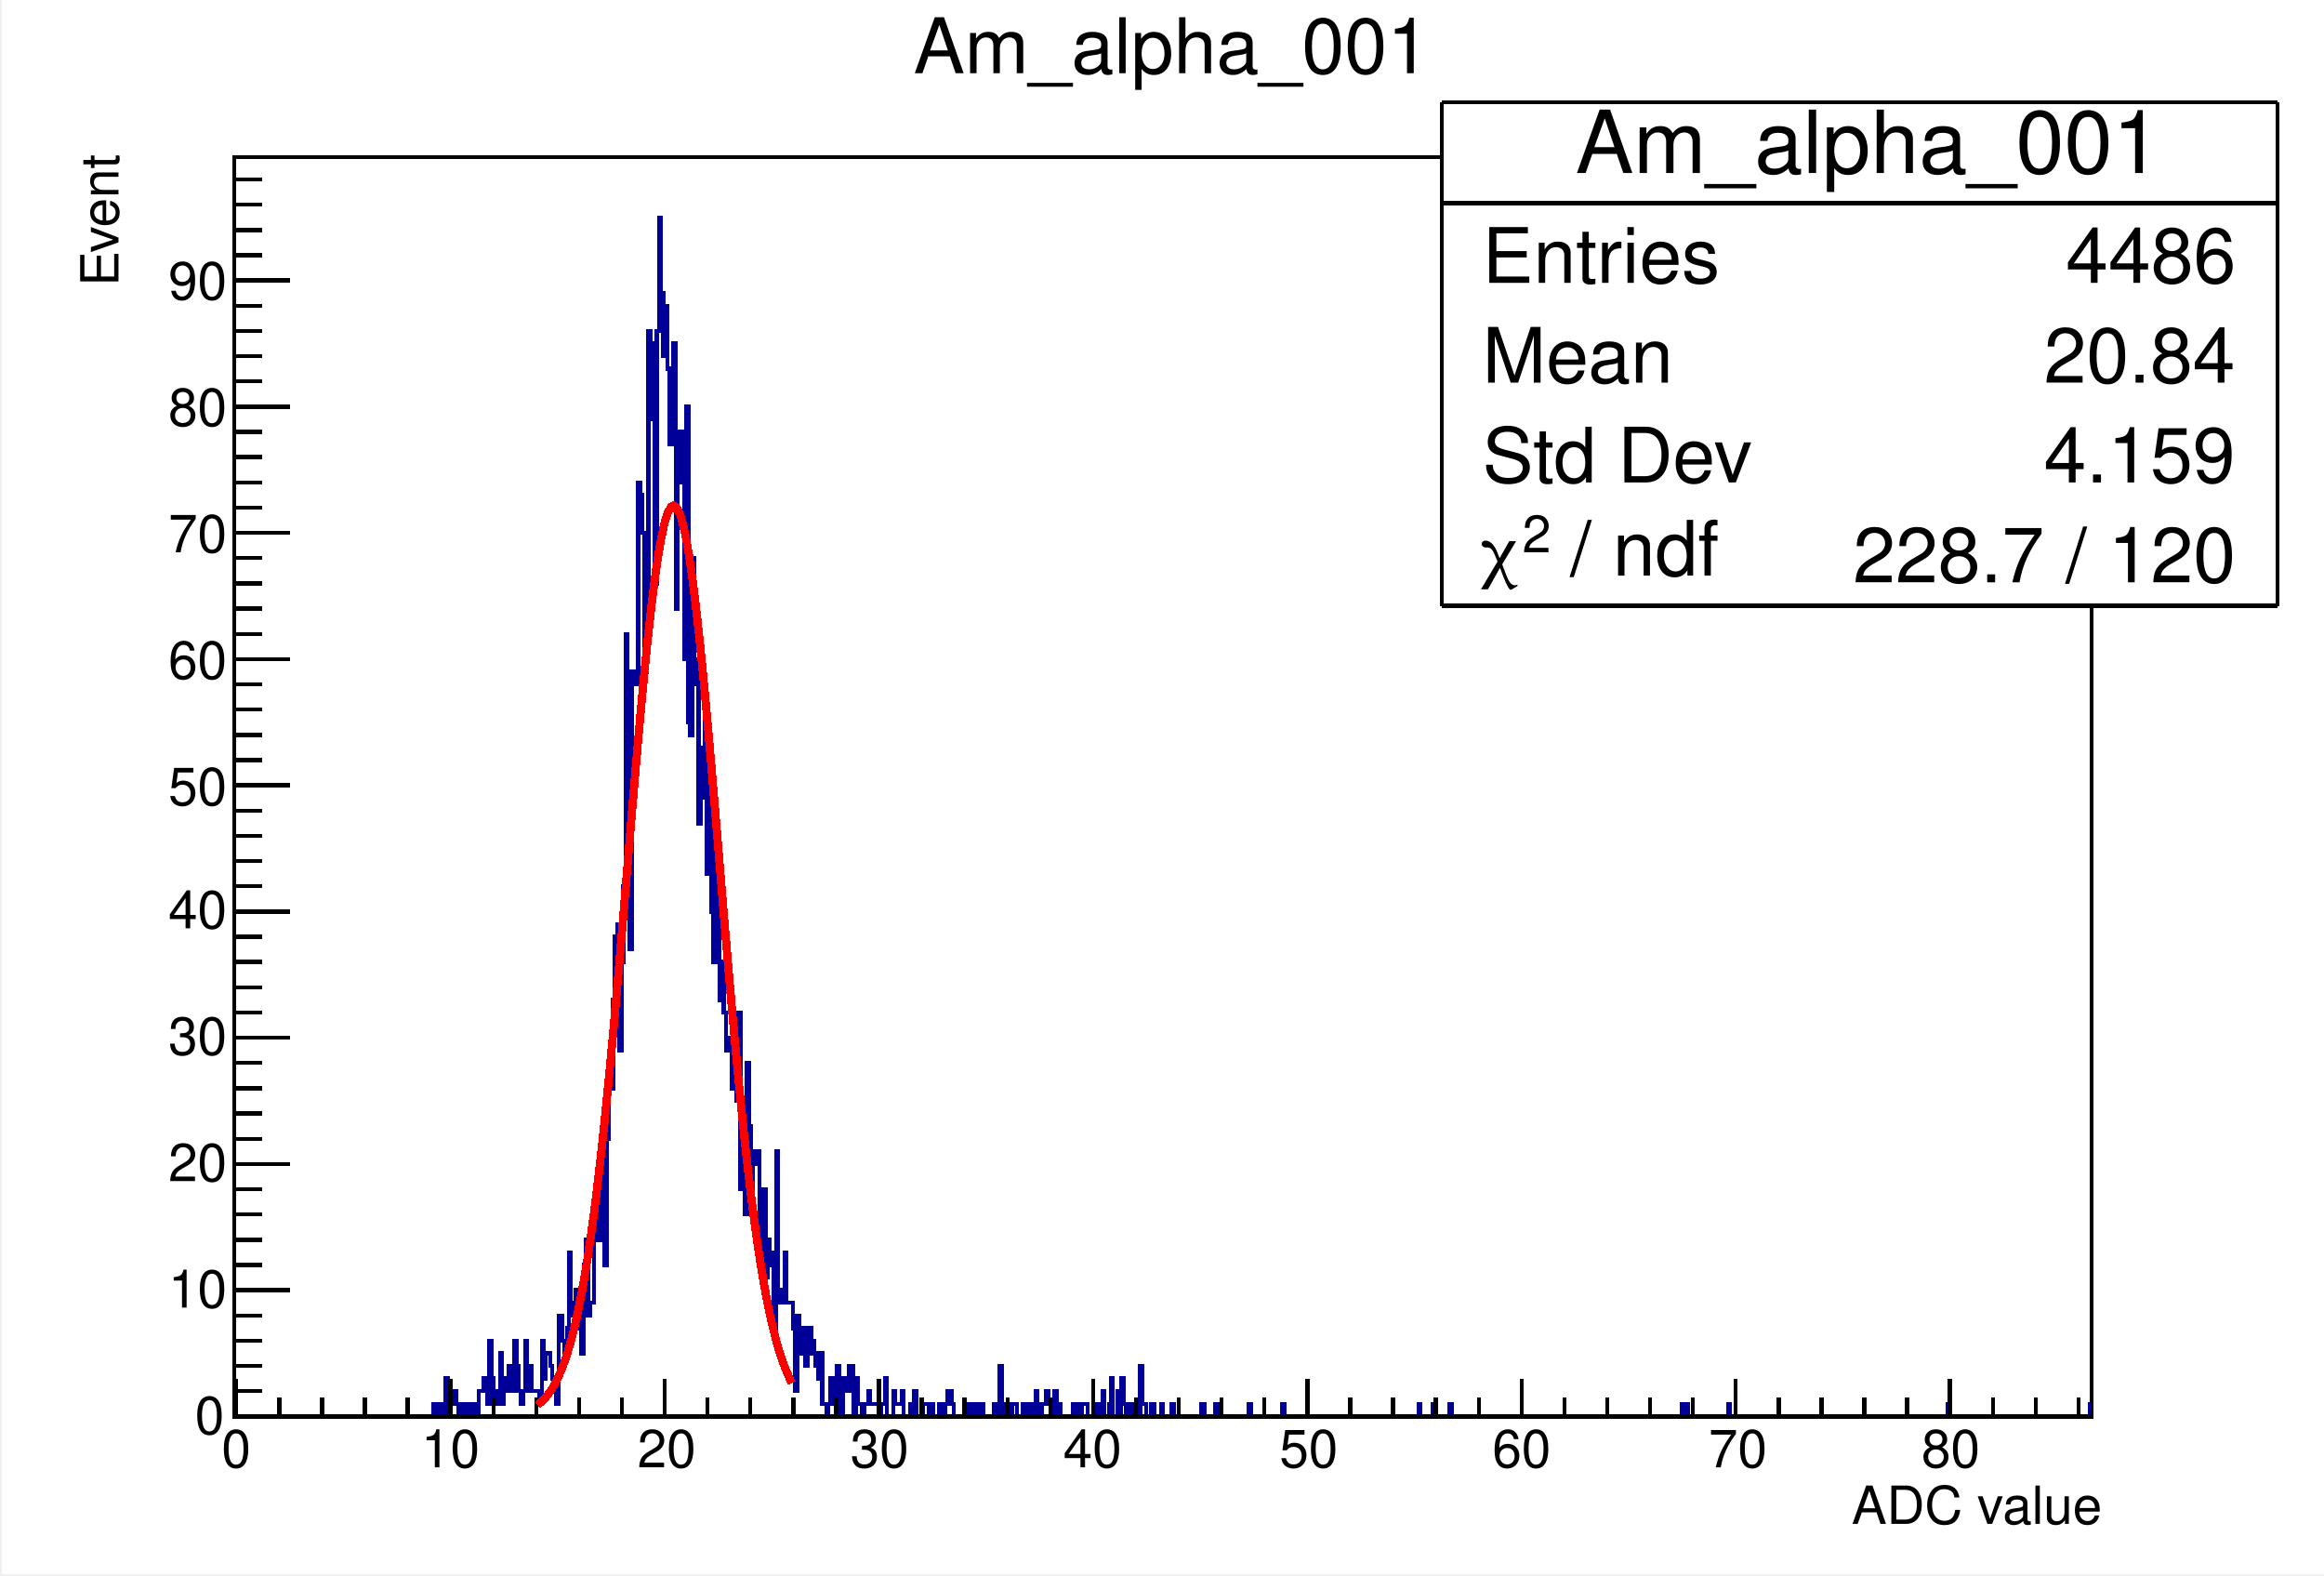
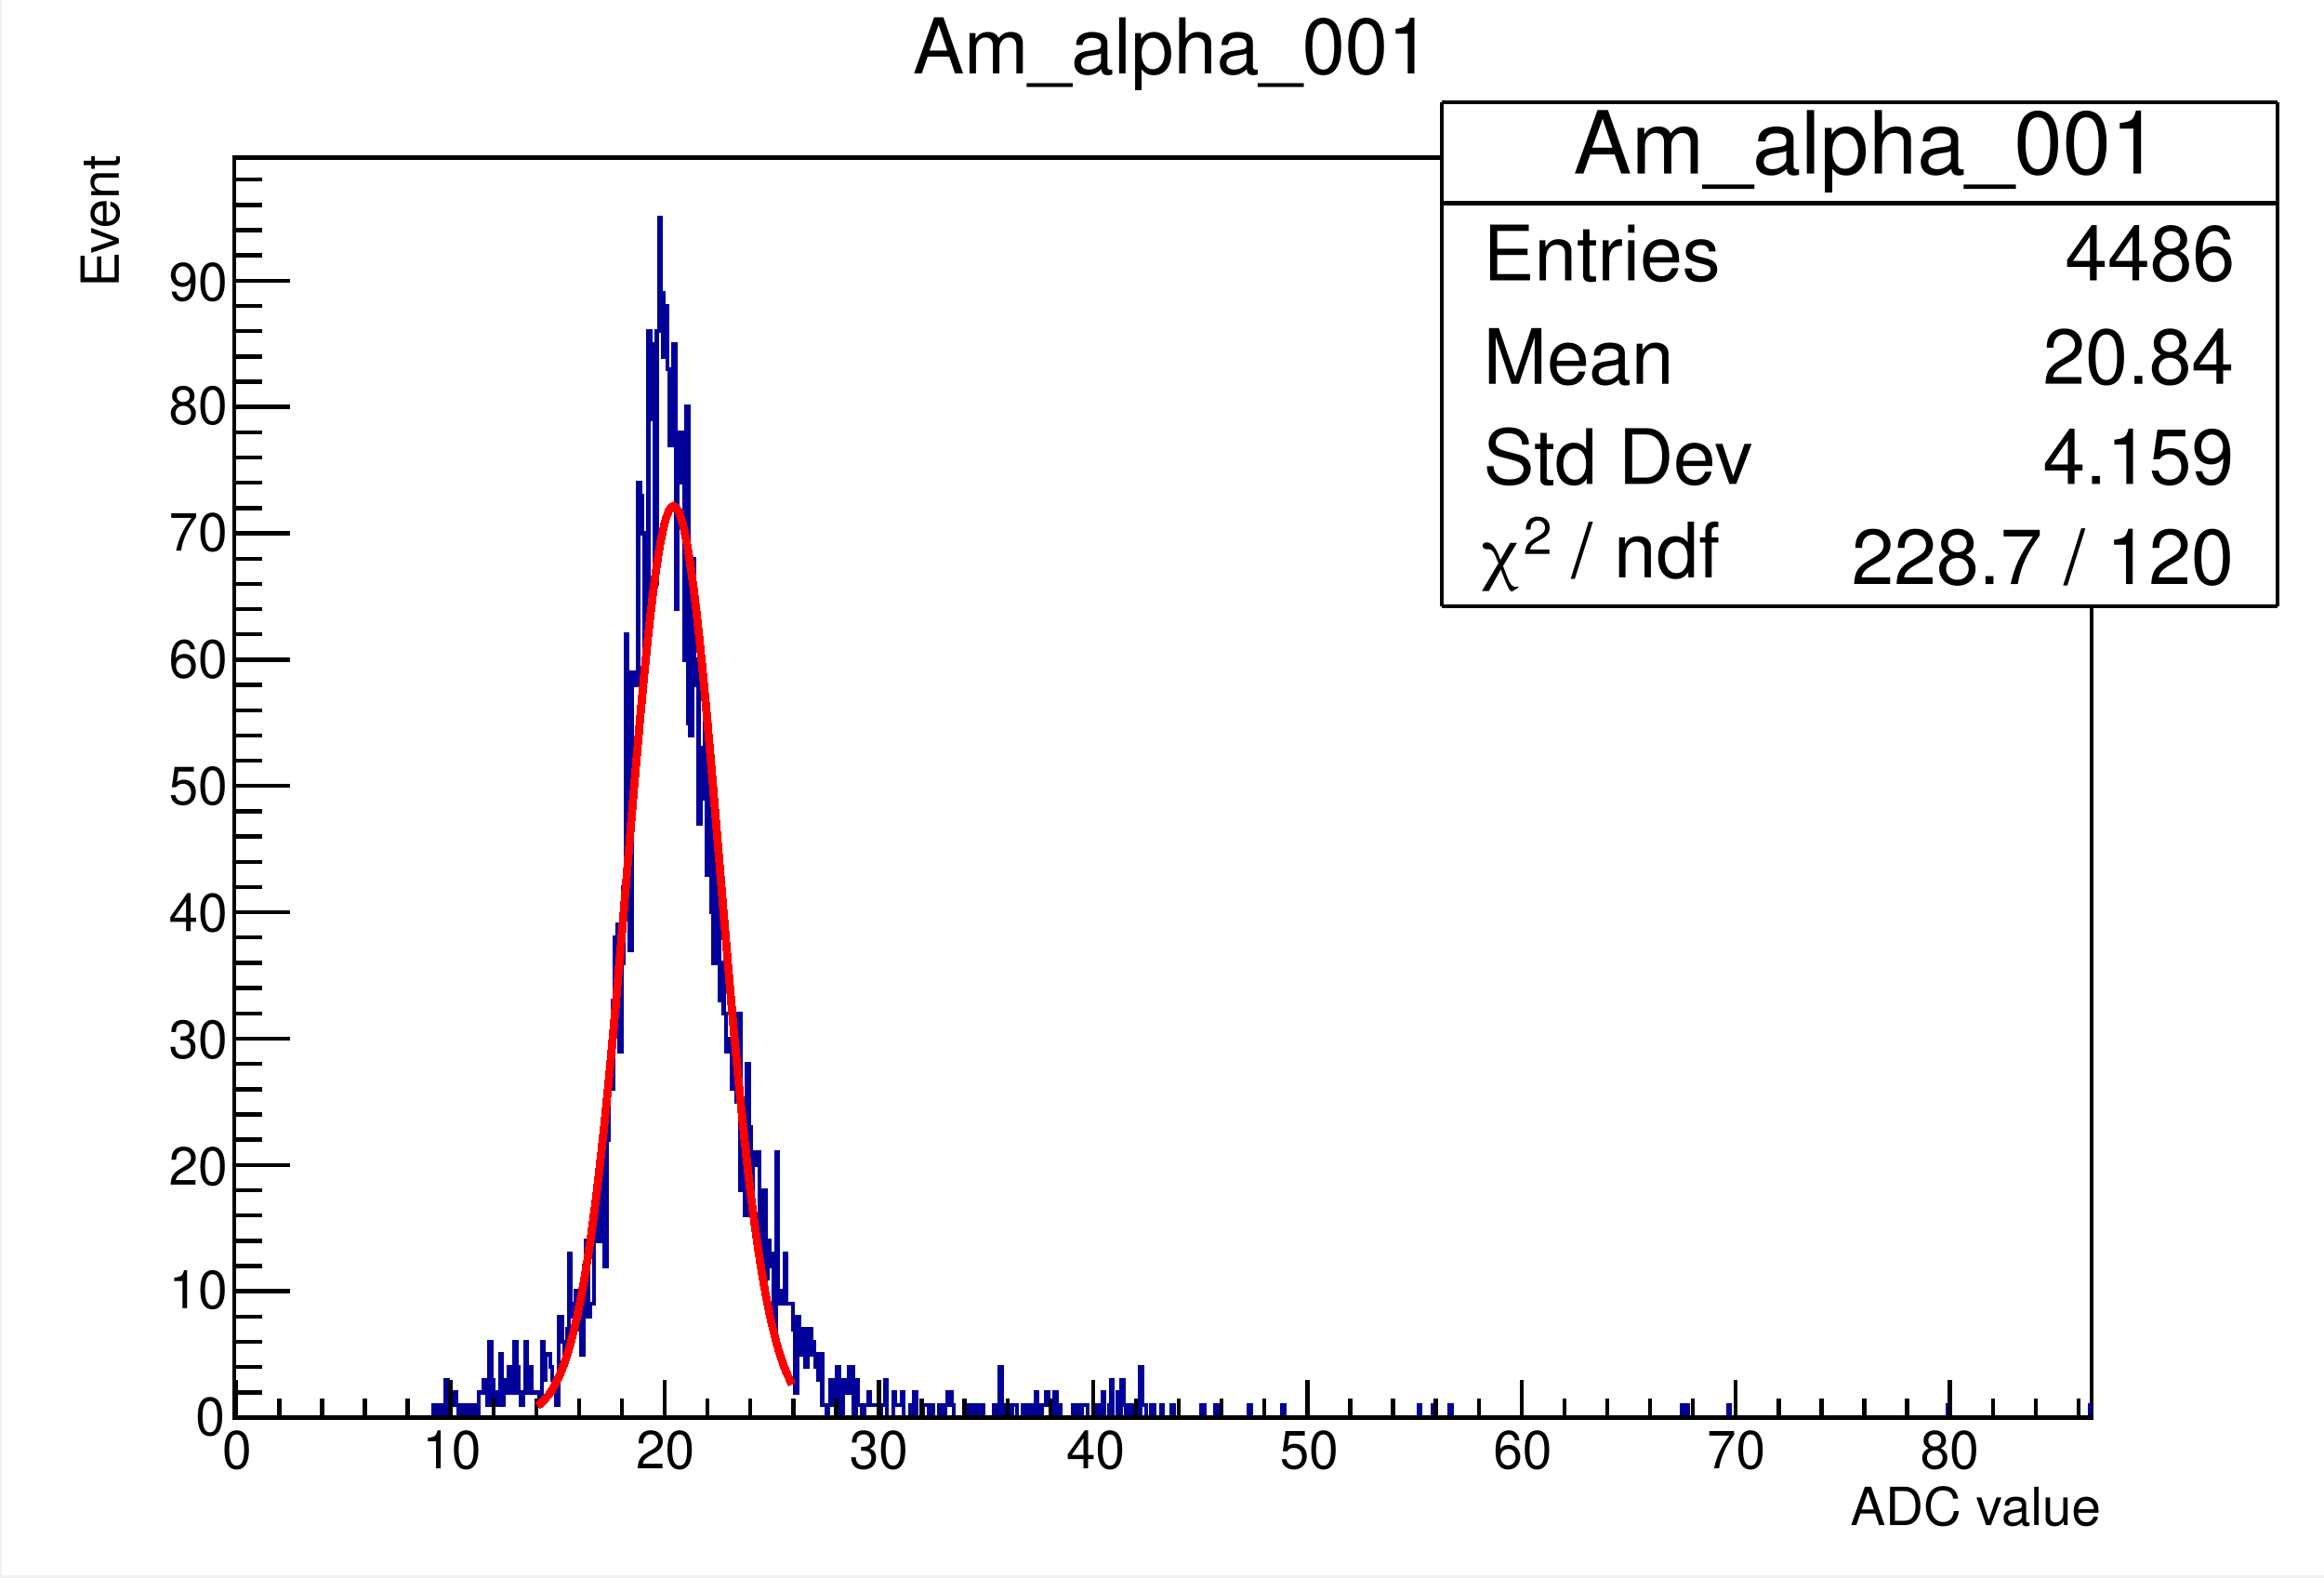
- <svg xmlns="http://www.w3.org/2000/svg" width="567.429" height="384.68" viewBox="0 0 567.429 384.68" shape-rendering="crispEdges">
+ <svg xmlns="http://www.w3.org/2000/svg" width="567.429" height="384.969" viewBox="0 0 567.429 384.969" shape-rendering="crispEdges">
  <defs>
</defs>
-   <rect x="0.5" y="0" width="566.929" height="384.18" fill="white" />
-   <rect x="57.193" y="38.418" width="453.543" height="307.344" fill="white" />
-   <rect x="57.193" y="38.418" width="453.543" height="307.344" fill="none" stroke="black" />
-   <rect x="57.193" y="38.418" width="453.543" height="307.344" fill="white" />
-   <rect x="57.193" y="38.418" width="453.543" height="307.344" fill="none" stroke="black" />
-   <path d="M57.193,345.762h 48.521v -3.081h 0.511v 3.081h 1.021v -3.081h 0.511v 3.081h 1.021v -9.243h 0.511v 9.243h 0.511v -3.081h 1.021v -3.081h 0.511v 3.081h 0.511v 3.081h 1.021v -3.081h 0.511v  3.081h 1.021v -3.081h 1.021v 3.081h 0.511v -3.081h 0.511v 3.081h 0.511v -6.162h 1.021v -3.081h 1.021v 6.162h 0.511v -15.406h 0.511v 9.243h 0.511v 6.162h 1.021v -3.081h 0.511v -9.243h 0.511v  12.325h 0.511v -6.162h 0.511v 3.081h 0.511v -6.162h 0.511v 3.081h 0.511v 3.081h 0.511v -12.325h 0.511v 6.162h 0.511v 6.162h 0.511v 3.081h 0.511v -3.081h 0.511v -12.325h 0.511v 12.325h  0.511v -6.162h 0.511v 6.162h 2.043v 3.081h 0.511v -15.406h 0.511v 9.243h 0.511v -6.162h 1.021v 3.081h 0.511v 3.081h 0.511v 3.081h 0.511v 3.081h 0.511v -21.568h 1.021v 6.162h 0.511v 3.081h  0.511v -6.162h 0.511v -18.487h 0.511v 12.325h 0.511v 3.081h 0.511v -6.162h 0.511v 9.243h 0.511v -9.243h 0.511v 15.406h 0.511v -21.568h 0.511v -6.162h 0.511v 18.487h 0.511v -3.081h 1.021v  -15.406h 0.511v -12.325h 0.511v 3.081h 0.511v 9.243h 0.511v -27.73h 0.511v 33.893h 0.511v -30.811h 0.511v -12.325h 1.021v -21.568h 0.511v -15.406h 0.511v -3.081h 0.511v 30.811h 0.511v -21.568h  0.511v -18.487h 0.511v -61.623h 0.511v 58.542h 0.511v 18.487h 0.511v -67.785h 1.021v 3.081h 0.511v -49.298h 0.511v 3.081h 0.511v 9.243h 0.511v 33.893h 0.511v -6.162h 0.511v -77.028h 0.511v  21.568h 0.511v -18.487h 0.511v 58.542h 0.511v -61.623h 0.511v -27.73h 0.511v 18.487h 0.511v 15.406h 0.511v -12.325h 0.511v 15.406h 0.511v 18.487h 0.511v -6.162h 0.511v -18.487h 0.511v 64.704h  0.511v -36.974h 0.511v -6.162h 0.511v 12.325h 0.511v 43.136h 0.511v -61.623h 0.511v 77.028h 0.511v 3.081h 0.511v -43.136h 0.511v 30.811h 0.511v -6.162h 0.511v 40.055h 0.511v -6.162h 0.511v  -12.325h 0.511v -12.325h 0.511v 43.136h 0.511v -21.568h 0.511v 30.811h 0.511v 12.325h 0.511v -33.893h 0.511v 12.325h 0.511v 30.811h 0.511v -9.243h 0.511v 12.325h 0.511v 9.243h 0.511v -3.081h 1.021v  12.325h 0.511v -15.406h 0.511v 18.487h 0.511v -21.568h 0.511v 43.136h 0.511v -12.325h 0.511v 18.487h 0.511v -36.974h 0.511v 15.406h 0.511v 15.406h 0.511v -6.162h 0.511v -3.081h 1.021v 21.568h 0.511v  3.081h 0.511v -15.406h 0.511v 21.568h 0.511v -9.243h 0.511v 6.162h 0.511v -3.081h 0.511v 18.487h 0.511v -43.136h 0.511v 36.974h 1.021v -3.081h 0.511v -9.243h 0.511v 12.325h 1.532v 6.162h 0.511v  15.406h 0.511v -18.487h 0.511v 9.243h 1.021v -6.162h 0.511v 9.243h 0.511v -3.081h 0.511v -6.162h 0.511v 3.081h 0.511v 3.081h 0.511v 3.081h 0.511v 3.081h 0.511v -6.162h 0.511v 12.325h 1.021v  3.081h 0.511v -3.081h 0.511v -6.162h 0.511v 6.162h 1.021v -9.243h 0.511v 3.081h 0.511v 9.243h 0.511v -6.162h 0.511v -3.081h 0.511v 3.081h 0.511v -6.162h 1.021v 12.325h 0.511v -9.243h  0.511v 6.162h 1.021v 3.081h 0.511v -3.081h 1.021v -3.081h 0.511v 3.081h 2.043v 3.081h 0.511v -3.081h 1.021v -6.162h 0.511v 9.243h 1.532v -6.162h 0.511v 3.081h 1.532v -3.081h 0.511v 6.162h  1.532v -3.081h 0.511v 3.081h 0.511v -6.162h 0.511v 6.162h 1.532v -3.081h 1.532v 3.081h 0.511v -3.081h 0.511v 3.081h 1.532v -3.081h 0.511v 3.081h 1.021v -3.081h 0.511v -3.081h 1.021v 3.081h  0.511v 3.081h 3.064v -3.081h 0.511v 3.081h 1.021v -3.081h 1.021v 3.081h 1.021v -3.081h 0.511v 3.081h 2.554v -3.081h 0.511v 3.081h 0.511v -3.081h 0.511v -9.243h 0.511v 12.325h 0.511v -3.081h  0.511v 3.081h 0.511v -3.081h 0.511v 3.081h 0.511v -3.081h 1.021v 3.081h 1.532v -3.081h 1.021v 3.081h 0.511v -3.081h 0.511v 3.081h 1.021v -6.162h 0.511v 3.081h 0.511v 3.081h 0.511v -3.081h  1.021v -3.081h 0.511v 3.081h 1.021v 3.081h 0.511v -6.162h 0.511v 6.162h 0.511v -3.081h 0.511v 3.081h 3.064v -3.081h 1.021v 3.081h 1.021v -3.081h 1.532v 3.081h 1.532v -3.081h 0.511v 3.081h  0.511v -3.081h 0.511v 3.081h 0.511v -6.162h 0.511v 6.162h 1.021v -3.081h 0.511v -6.162h 0.511v 9.243h 1.021v -6.162h 0.511v 6.162h 0.511v -9.243h 0.511v 6.162h 0.511v 3.081h 0.511v  -3.081h 0.511v 3.081h 0.511v -3.081h 0.511v 3.081h 1.532v -12.325h 0.511v 9.243h 1.021v 3.081h 1.021v -3.081h 1.021v 3.081h 1.532v -3.081h 0.511v 3.081h 2.043v -3.081h 0.511v 3.081h 6.64v  -3.081h 1.021v 3.081h 2.554v -3.081h 0.511v 3.081h 7.661v -3.081h 0.511v 3.081h 7.661v -3.081h 0.511v 3.081h 32.688v -3.081h 0.511v 3.081h 3.064v -3.081h 0.511v 3.081h 3.575v -3.081h 0.511v  3.081h 56.182v -3.081h 0.511v 3.081h 0.511v -3.081h 0.511v 3.081h 9.704v -3.081h 0.511v 3.081h 53.118v -3.081h 0.511v 3.081h 34.22v -3.081h 0.511" fill="none" stroke="#000099" />
-   <rect x="351.996" y="24.972" width="204.094" height="122.938" fill="white" />
-   <path d="M351.996,147.909h 204.094" fill="none" stroke="black" />
-   <path d="M556.091,147.909v -122.938" fill="none" stroke="black" />
-   <path d="M556.091,24.972h -204.094" fill="none" stroke="black" />
-   <path d="M351.996,24.972v 122.938" fill="none" stroke="black" />
-   <text xml:space="preserve" x="384.68" y="42.235" fill="black" font-size="21.253" font-family="Helvetica">Am_alpha_001</text>
-   <path d="M351.996,49.559h 204.094" fill="none" stroke="black" />
-   <text xml:space="preserve" x="361.938" y="69.039" fill="black" font-size="18.678" font-family="Helvetica">Entries </text>
-   <text xml:space="preserve" x="499.203" y="69.039" fill="black" font-size="18.678" font-family="Helvetica"> 4486</text>
-   <text xml:space="preserve" x="361.938" y="93.405" fill="black" font-size="18.678" font-family="Helvetica">Mean  </text>
-   <text xml:space="preserve" x="488.644" y="93.405" fill="black" font-size="18.678" font-family="Helvetica">  20.84</text>
-   <text xml:space="preserve" x="361.938" y="117.772" fill="black" font-size="18.678" font-family="Helvetica">Std Dev   </text>
-   <text xml:space="preserve" x="488.644" y="117.772" fill="black" font-size="18.678" font-family="Helvetica">  4.159</text>
-   <text xml:space="preserve" x="378.182" y="140.514" fill="black" font-size="18.678" font-family="Helvetica"> / ndf </text>
-   <text xml:space="preserve" x="371.684" y="134.828" fill="black" font-size="12.619" font-family="Helvetica">2</text>
-   <text xml:space="preserve" x="361.938" y="140.514" fill="black" font-size="18.678" font-family="Times">χ</text>
-   <text xml:space="preserve" x="447.221" y="142.138" fill="black" font-size="18.678" font-family="Helvetica"> 228.7 / 120</text>
-   <path d="M57.193,345.762h 453.543" fill="none" stroke="black" />
-   <path d="M57.704,336.541v 9.22" fill="none" stroke="black" />
-   <path d="M68.164,341.152v 4.61" fill="none" stroke="black" />
-   <path d="M78.624,341.152v 4.61" fill="none" stroke="black" />
-   <path d="M89.084,341.152v 4.61" fill="none" stroke="black" />
-   <path d="M99.544,341.152v 4.61" fill="none" stroke="black" />
-   <path d="M110.004,336.541v 9.22" fill="none" stroke="black" />
-   <path d="M120.464,341.152v 4.61" fill="none" stroke="black" />
-   <path d="M130.924,341.152v 4.61" fill="none" stroke="black" />
-   <path d="M141.384,341.152v 4.61" fill="none" stroke="black" />
-   <path d="M151.845,341.152v 4.61" fill="none" stroke="black" />
-   <path d="M162.305,336.541v 9.22" fill="none" stroke="black" />
-   <path d="M172.765,341.152v 4.61" fill="none" stroke="black" />
-   <path d="M183.225,341.152v 4.61" fill="none" stroke="black" />
-   <path d="M193.685,341.152v 4.61" fill="none" stroke="black" />
-   <path d="M204.145,341.152v 4.61" fill="none" stroke="black" />
-   <path d="M214.605,336.541v 9.22" fill="none" stroke="black" />
-   <path d="M225.065,341.152v 4.61" fill="none" stroke="black" />
-   <path d="M235.525,341.152v 4.61" fill="none" stroke="black" />
-   <path d="M245.985,341.152v 4.61" fill="none" stroke="black" />
-   <path d="M256.446,341.152v 4.61" fill="none" stroke="black" />
-   <path d="M266.906,336.541v 9.22" fill="none" stroke="black" />
-   <path d="M277.366,341.152v 4.61" fill="none" stroke="black" />
-   <path d="M287.826,341.152v 4.61" fill="none" stroke="black" />
-   <path d="M298.286,341.152v 4.61" fill="none" stroke="black" />
-   <path d="M308.746,341.152v 4.61" fill="none" stroke="black" />
-   <path d="M319.206,336.541v 9.22" fill="none" stroke="black" />
-   <path d="M329.666,341.152v 4.61" fill="none" stroke="black" />
-   <path d="M340.126,341.152v 4.61" fill="none" stroke="black" />
-   <path d="M350.586,341.152v 4.61" fill="none" stroke="black" />
-   <path d="M361.047,341.152v 4.61" fill="none" stroke="black" />
-   <path d="M371.507,336.541v 9.22" fill="none" stroke="black" />
-   <path d="M381.967,341.152v 4.61" fill="none" stroke="black" />
-   <path d="M392.427,341.152v 4.61" fill="none" stroke="black" />
-   <path d="M402.887,341.152v 4.61" fill="none" stroke="black" />
-   <path d="M413.347,341.152v 4.61" fill="none" stroke="black" />
-   <path d="M423.807,336.541v 9.22" fill="none" stroke="black" />
-   <path d="M434.267,341.152v 4.61" fill="none" stroke="black" />
-   <path d="M444.727,341.152v 4.61" fill="none" stroke="black" />
-   <path d="M455.187,341.152v 4.61" fill="none" stroke="black" />
-   <path d="M465.647,341.152v 4.61" fill="none" stroke="black" />
-   <path d="M476.108,336.541v 9.22" fill="none" stroke="black" />
-   <path d="M57.704,336.541v 9.22" fill="none" stroke="black" />
-   <path d="M476.108,336.541v 9.22" fill="none" stroke="black" />
-   <path d="M486.568,341.152v 4.61" fill="none" stroke="black" />
-   <path d="M497.028,341.152v 4.61" fill="none" stroke="black" />
-   <path d="M507.488,341.152v 4.61" fill="none" stroke="black" />
-   <text xml:space="preserve" x="54.106" y="358.189" fill="black" font-size="12.836" font-family="Helvetica">0</text>
-   <text xml:space="preserve" x="102.84" y="358.189" fill="black" font-size="12.836" font-family="Helvetica">10</text>
-   <text xml:space="preserve" x="155.634" y="358.189" fill="black" font-size="12.836" font-family="Helvetica">20</text>
-   <text xml:space="preserve" x="207.616" y="358.189" fill="black" font-size="12.836" font-family="Helvetica">30</text>
-   <text xml:space="preserve" x="259.598" y="358.189" fill="black" font-size="12.836" font-family="Helvetica">40</text>
-   <text xml:space="preserve" x="312.392" y="358.189" fill="black" font-size="12.836" font-family="Helvetica">50</text>
-   <text xml:space="preserve" x="364.374" y="358.189" fill="black" font-size="12.836" font-family="Helvetica">60</text>
-   <text xml:space="preserve" x="417.169" y="358.189" fill="black" font-size="12.836" font-family="Helvetica">70</text>
-   <text xml:space="preserve" x="469.151" y="358.189" fill="black" font-size="12.836" font-family="Helvetica">80</text>
-   <text xml:space="preserve" x="452.094" y="371.996" fill="black" font-size="12.836" font-family="Helvetica">ADC value</text>
-   <path d="M57.193,345.762v -307.344" fill="none" stroke="black" />
-   <path d="M70.799,345.762h -13.606" fill="none" stroke="black" />
-   <path d="M63.996,339.6h -6.803" fill="none" stroke="black" />
-   <path d="M63.996,333.437h -6.803" fill="none" stroke="black" />
-   <path d="M63.996,327.275h -6.803" fill="none" stroke="black" />
-   <path d="M63.996,321.113h -6.803" fill="none" stroke="black" />
-   <path d="M70.799,314.95h -13.606" fill="none" stroke="black" />
-   <path d="M63.996,308.788h -6.803" fill="none" stroke="black" />
-   <path d="M63.996,302.626h -6.803" fill="none" stroke="black" />
-   <path d="M63.996,296.464h -6.803" fill="none" stroke="black" />
-   <path d="M63.996,290.301h -6.803" fill="none" stroke="black" />
-   <path d="M70.799,284.139h -13.606" fill="none" stroke="black" />
-   <path d="M63.996,277.977h -6.803" fill="none" stroke="black" />
-   <path d="M63.996,271.814h -6.803" fill="none" stroke="black" />
-   <path d="M63.996,265.652h -6.803" fill="none" stroke="black" />
-   <path d="M63.996,259.49h -6.803" fill="none" stroke="black" />
-   <path d="M70.799,253.328h -13.606" fill="none" stroke="black" />
-   <path d="M63.996,247.165h -6.803" fill="none" stroke="black" />
-   <path d="M63.996,241.003h -6.803" fill="none" stroke="black" />
-   <path d="M63.996,234.841h -6.803" fill="none" stroke="black" />
-   <path d="M63.996,228.678h -6.803" fill="none" stroke="black" />
-   <path d="M70.799,222.516h -13.606" fill="none" stroke="black" />
-   <path d="M63.996,216.354h -6.803" fill="none" stroke="black" />
-   <path d="M63.996,210.192h -6.803" fill="none" stroke="black" />
-   <path d="M63.996,204.029h -6.803" fill="none" stroke="black" />
-   <path d="M63.996,197.867h -6.803" fill="none" stroke="black" />
-   <path d="M70.799,191.705h -13.606" fill="none" stroke="black" />
-   <path d="M63.996,185.542h -6.803" fill="none" stroke="black" />
-   <path d="M63.996,179.38h -6.803" fill="none" stroke="black" />
-   <path d="M63.996,173.218h -6.803" fill="none" stroke="black" />
-   <path d="M63.996,167.056h -6.803" fill="none" stroke="black" />
-   <path d="M70.799,160.893h -13.606" fill="none" stroke="black" />
-   <path d="M63.996,154.731h -6.803" fill="none" stroke="black" />
-   <path d="M63.996,148.569h -6.803" fill="none" stroke="black" />
-   <path d="M63.996,142.406h -6.803" fill="none" stroke="black" />
-   <path d="M63.996,136.244h -6.803" fill="none" stroke="black" />
-   <path d="M70.799,130.082h -13.606" fill="none" stroke="black" />
-   <path d="M63.996,123.92h -6.803" fill="none" stroke="black" />
-   <path d="M63.996,117.757h -6.803" fill="none" stroke="black" />
-   <path d="M63.996,111.595h -6.803" fill="none" stroke="black" />
-   <path d="M63.996,105.433h -6.803" fill="none" stroke="black" />
-   <path d="M70.799,99.27h -13.606" fill="none" stroke="black" />
-   <path d="M63.996,93.108h -6.803" fill="none" stroke="black" />
-   <path d="M63.996,86.946h -6.803" fill="none" stroke="black" />
-   <path d="M63.996,80.784h -6.803" fill="none" stroke="black" />
-   <path d="M63.996,74.621h -6.803" fill="none" stroke="black" />
-   <path d="M70.799,68.459h -13.606" fill="none" stroke="black" />
-   <path d="M70.799,68.459h -13.606" fill="none" stroke="black" />
-   <path d="M63.996,62.297h -6.803" fill="none" stroke="black" />
-   <path d="M63.996,56.135h -6.803" fill="none" stroke="black" />
-   <path d="M63.996,49.972h -6.803" fill="none" stroke="black" />
-   <path d="M63.996,43.81h -6.803" fill="none" stroke="black" />
-   <text xml:space="preserve" x="47.609" y="350.067" fill="black" font-size="12.836" font-family="Helvetica">0</text>
-   <text xml:space="preserve" x="41.111" y="319.202" fill="black" font-size="12.836" font-family="Helvetica">10</text>
-   <text xml:space="preserve" x="41.111" y="288.338" fill="black" font-size="12.836" font-family="Helvetica">20</text>
-   <text xml:space="preserve" x="41.111" y="257.474" fill="black" font-size="12.836" font-family="Helvetica">30</text>
-   <text xml:space="preserve" x="41.111" y="226.609" fill="black" font-size="12.836" font-family="Helvetica">40</text>
-   <text xml:space="preserve" x="41.111" y="196.557" fill="black" font-size="12.836" font-family="Helvetica">50</text>
-   <text xml:space="preserve" x="41.111" y="165.693" fill="black" font-size="12.836" font-family="Helvetica">60</text>
-   <text xml:space="preserve" x="41.111" y="134.828" fill="black" font-size="12.836" font-family="Helvetica">70</text>
-   <text xml:space="preserve" x="41.111" y="103.964" fill="black" font-size="12.836" font-family="Helvetica">80</text>
-   <text xml:space="preserve" x="41.111" y="73.1" fill="black" font-size="12.836" font-family="Helvetica">90</text>
-   <g transform="rotate(-90,28.9277,69.8509)">
-     <text xml:space="preserve" x="28.928" y="69.851" fill="black" font-size="12.836" font-family="Helvetica">Event</text>
+   <rect x="0.5" y="0" width="566.929" height="384.469" fill="white" />
+   <rect x="57.193" y="38.447" width="453.543" height="307.575" fill="white" />
+   <rect x="57.193" y="38.447" width="453.543" height="307.575" fill="none" stroke="black" />
+   <rect x="57.193" y="38.447" width="453.543" height="307.575" fill="white" />
+   <rect x="57.193" y="38.447" width="453.543" height="307.575" fill="none" stroke="black" />
+   <path d="M57.193,346.022h 48.521v -3.083h 0.511v 3.083h 1.021v -3.083h 0.511v 3.083h 1.021v -9.25h 0.511v 9.25h 0.511v -3.083h 1.021v -3.083h 0.511v 3.083h 0.511v 3.083h 1.021v -3.083h 0.511v  3.083h 1.021v -3.083h 1.021v 3.083h 0.511v -3.083h 0.511v 3.083h 0.511v -6.167h 1.021v -3.083h 1.021v 6.167h 0.511v -15.417h 0.511v 9.25h 0.511v 6.167h 1.021v -3.083h 0.511v -9.25h 0.511v  12.334h 0.511v -6.167h 0.511v 3.083h 0.511v -6.167h 0.511v 3.083h 0.511v 3.083h 0.511v -12.334h 0.511v 6.167h 0.511v 6.167h 0.511v 3.083h 0.511v -3.083h 0.511v -12.334h 0.511v 12.334h  0.511v -6.167h 0.511v 6.167h 2.043v 3.083h 0.511v -15.417h 0.511v 9.25h 0.511v -6.167h 1.021v 3.083h 0.511v 3.083h 0.511v 3.083h 0.511v 3.083h 0.511v -21.584h 1.021v 6.167h 0.511v 3.083h  0.511v -6.167h 0.511v -18.501h 0.511v 12.334h 0.511v 3.083h 0.511v -6.167h 0.511v 9.25h 0.511v -9.25h 0.511v 15.417h 0.511v -21.584h 0.511v -6.167h 0.511v 18.501h 0.511v -3.083h 1.021v  -15.417h 0.511v -12.334h 0.511v 3.083h 0.511v 9.25h 0.511v -27.751h 0.511v 33.918h 0.511v -30.835h 0.511v -12.334h 1.021v -21.584h 0.511v -15.417h 0.511v -3.083h 0.511v 30.835h 0.511v -21.584h  0.511v -18.501h 0.511v -61.669h 0.511v 58.586h 0.511v 18.501h 0.511v -67.836h 1.021v 3.083h 0.511v -49.335h 0.511v 3.083h 0.511v 9.25h 0.511v 33.918h 0.511v -6.167h 0.511v -77.087h 0.511v  21.584h 0.511v -18.501h 0.511v 58.586h 0.511v -61.669h 0.511v -27.751h 0.511v 18.501h 0.511v 15.417h 0.511v -12.334h 0.511v 15.417h 0.511v 18.501h 0.511v -6.167h 0.511v -18.501h 0.511v 64.753h  0.511v -37.002h 0.511v -6.167h 0.511v 12.334h 0.511v 43.169h 0.511v -61.669h 0.511v 77.087h 0.511v 3.083h 0.511v -43.169h 0.511v 30.835h 0.511v -6.167h 0.511v 40.085h 0.511v -6.167h 0.511v  -12.334h 0.511v -12.334h 0.511v 43.169h 0.511v -21.584h 0.511v 30.835h 0.511v 12.334h 0.511v -33.918h 0.511v 12.334h 0.511v 30.835h 0.511v -9.25h 0.511v 12.334h 0.511v 9.25h 0.511v -3.083h  1.021v 12.334h 0.511v -15.417h 0.511v 18.501h 0.511v -21.584h 0.511v 43.169h 0.511v -12.334h 0.511v 18.501h 0.511v -37.002h 0.511v 15.417h 0.511v 15.417h 0.511v -6.167h 0.511v -3.083h 1.021v  21.584h 0.511v 3.083h 0.511v -15.417h 0.511v 21.584h 0.511v -9.25h 0.511v 6.167h 0.511v -3.083h 0.511v 18.501h 0.511v -43.169h 0.511v 37.002h 1.021v -3.083h 0.511v -9.25h 0.511v 12.334h  1.532v 6.167h 0.511v 15.417h 0.511v -18.501h 0.511v 9.25h 1.021v -6.167h 0.511v 9.25h 0.511v -3.083h 0.511v -6.167h 0.511v 3.083h 0.511v 3.083h 0.511v 3.083h 0.511v 3.083h 0.511v -6.167h  0.511v 12.334h 1.021v 3.083h 0.511v -3.083h 0.511v -6.167h 0.511v 6.167h 1.021v -9.25h 0.511v 3.083h 0.511v 9.25h 0.511v -6.167h 0.511v -3.083h 0.511v 3.083h 0.511v -6.167h 1.021v 12.334h  0.511v -9.25h 0.511v 6.167h 1.021v 3.083h 0.511v -3.083h 1.021v -3.083h 0.511v 3.083h 2.043v 3.083h 0.511v -3.083h 1.021v -6.167h 0.511v 9.25h 1.532v -6.167h 0.511v 3.083h 1.532v -3.083h  0.511v 6.167h 1.532v -3.083h 0.511v 3.083h 0.511v -6.167h 0.511v 6.167h 1.532v -3.083h 1.532v 3.083h 0.511v -3.083h 0.511v 3.083h 1.532v -3.083h 0.511v 3.083h 1.021v -3.083h 0.511v -3.083h  1.021v 3.083h 0.511v 3.083h 3.064v -3.083h 0.511v 3.083h 1.021v -3.083h 1.021v 3.083h 1.021v -3.083h 0.511v 3.083h 2.554v -3.083h 0.511v 3.083h 0.511v -3.083h 0.511v -9.25h 0.511v 12.334h  0.511v -3.083h 0.511v 3.083h 0.511v -3.083h 0.511v 3.083h 0.511v -3.083h 1.021v 3.083h 1.532v -3.083h 1.021v 3.083h 0.511v -3.083h 0.511v 3.083h 1.021v -6.167h 0.511v 3.083h 0.511v 3.083h  0.511v -3.083h 1.021v -3.083h 0.511v 3.083h 1.021v 3.083h 0.511v -6.167h 0.511v 6.167h 0.511v -3.083h 0.511v 3.083h 3.064v -3.083h 1.021v 3.083h 1.021v -3.083h 1.532v 3.083h 1.532v -3.083h  0.511v 3.083h 0.511v -3.083h 0.511v 3.083h 0.511v -6.167h 0.511v 6.167h 1.021v -3.083h 0.511v -6.167h 0.511v 9.25h 1.021v -6.167h 0.511v 6.167h 0.511v -9.25h 0.511v 6.167h 0.511v  3.083h 0.511v -3.083h 0.511v 3.083h 0.511v -3.083h 0.511v 3.083h 1.532v -12.334h 0.511v 9.25h 1.021v 3.083h 1.021v -3.083h 1.021v 3.083h 1.532v -3.083h 0.511v 3.083h 2.043v -3.083h 0.511v  3.083h 6.64v -3.083h 1.021v 3.083h 2.554v -3.083h 0.511v 3.083h 7.661v -3.083h 0.511v 3.083h 7.661v -3.083h 0.511v 3.083h 32.688v -3.083h 0.511v 3.083h 3.064v -3.083h 0.511v 3.083h 3.575v  -3.083h 0.511v 3.083h 56.182v -3.083h 0.511v 3.083h 0.511v -3.083h 0.511v 3.083h 9.704v -3.083h 0.511v 3.083h 53.118v -3.083h 0.511v 3.083h 34.22v -3.083h 0.511" fill="none" stroke="#000099" />
+   <rect x="351.996" y="24.991" width="204.094" height="123.03" fill="white" />
+   <path d="M351.996,148.021h 204.094" fill="none" stroke="black" />
+   <path d="M556.091,148.021v -123.03" fill="none" stroke="black" />
+   <path d="M556.091,24.991h -204.094" fill="none" stroke="black" />
+   <path d="M351.996,24.991v 123.03" fill="none" stroke="black" />
+   <text xml:space="preserve" x="384.155" y="42.357" fill="black" font-size="21.268" font-family="Helvetica">Am_alpha_001</text>
+   <path d="M351.996,49.596h 204.094" fill="none" stroke="black" />
+   <text xml:space="preserve" x="362.162" y="68.422" fill="black" font-size="18.645" font-family="Helvetica">Entries </text>
+   <text xml:space="preserve" x="499.007" y="68.422" fill="black" font-size="18.645" font-family="Helvetica"> 4486</text>
+   <text xml:space="preserve" x="362.162" y="93.674" fill="black" font-size="18.645" font-family="Helvetica">Mean  </text>
+   <text xml:space="preserve" x="488.417" y="93.674" fill="black" font-size="18.645" font-family="Helvetica">  20.84</text>
+   <text xml:space="preserve" x="362.162" y="118.11" fill="black" font-size="18.645" font-family="Helvetica">Std Dev   </text>
+   <text xml:space="preserve" x="488.417" y="118.11" fill="black" font-size="18.645" font-family="Helvetica">  4.159</text>
+   <text xml:space="preserve" x="378.453" y="140.918" fill="black" font-size="18.645" font-family="Helvetica"> / ndf </text>
+   <text xml:space="preserve" x="371.936" y="135.216" fill="black" font-size="12.596" font-family="Helvetica">2</text>
+   <text xml:space="preserve" x="362.162" y="140.918" fill="black" font-size="18.645" font-family="Times">χ</text>
+   <text xml:space="preserve" x="446.875" y="142.547" fill="black" font-size="18.645" font-family="Helvetica"> 228.7 / 120</text>
+   <path d="M57.193,346.022h 453.543" fill="none" stroke="black" />
+   <path d="M57.704,336.795v 9.227" fill="none" stroke="black" />
+   <path d="M68.164,341.409v 4.614" fill="none" stroke="black" />
+   <path d="M78.624,341.409v 4.614" fill="none" stroke="black" />
+   <path d="M89.084,341.409v 4.614" fill="none" stroke="black" />
+   <path d="M99.544,341.409v 4.614" fill="none" stroke="black" />
+   <path d="M110.004,336.795v 9.227" fill="none" stroke="black" />
+   <path d="M120.464,341.409v 4.614" fill="none" stroke="black" />
+   <path d="M130.924,341.409v 4.614" fill="none" stroke="black" />
+   <path d="M141.384,341.409v 4.614" fill="none" stroke="black" />
+   <path d="M151.845,341.409v 4.614" fill="none" stroke="black" />
+   <path d="M162.305,336.795v 9.227" fill="none" stroke="black" />
+   <path d="M172.765,341.409v 4.614" fill="none" stroke="black" />
+   <path d="M183.225,341.409v 4.614" fill="none" stroke="black" />
+   <path d="M193.685,341.409v 4.614" fill="none" stroke="black" />
+   <path d="M204.145,341.409v 4.614" fill="none" stroke="black" />
+   <path d="M214.605,336.795v 9.227" fill="none" stroke="black" />
+   <path d="M225.065,341.409v 4.614" fill="none" stroke="black" />
+   <path d="M235.525,341.409v 4.614" fill="none" stroke="black" />
+   <path d="M245.985,341.409v 4.614" fill="none" stroke="black" />
+   <path d="M256.446,341.409v 4.614" fill="none" stroke="black" />
+   <path d="M266.906,336.795v 9.227" fill="none" stroke="black" />
+   <path d="M277.366,341.409v 4.614" fill="none" stroke="black" />
+   <path d="M287.826,341.409v 4.614" fill="none" stroke="black" />
+   <path d="M298.286,341.409v 4.614" fill="none" stroke="black" />
+   <path d="M308.746,341.409v 4.614" fill="none" stroke="black" />
+   <path d="M319.206,336.795v 9.227" fill="none" stroke="black" />
+   <path d="M329.666,341.409v 4.614" fill="none" stroke="black" />
+   <path d="M340.126,341.409v 4.614" fill="none" stroke="black" />
+   <path d="M350.586,341.409v 4.614" fill="none" stroke="black" />
+   <path d="M361.047,341.409v 4.614" fill="none" stroke="black" />
+   <path d="M371.507,336.795v 9.227" fill="none" stroke="black" />
+   <path d="M381.967,341.409v 4.614" fill="none" stroke="black" />
+   <path d="M392.427,341.409v 4.614" fill="none" stroke="black" />
+   <path d="M402.887,341.409v 4.614" fill="none" stroke="black" />
+   <path d="M413.347,341.409v 4.614" fill="none" stroke="black" />
+   <path d="M423.807,336.795v 9.227" fill="none" stroke="black" />
+   <path d="M434.267,341.409v 4.614" fill="none" stroke="black" />
+   <path d="M444.727,341.409v 4.614" fill="none" stroke="black" />
+   <path d="M455.187,341.409v 4.614" fill="none" stroke="black" />
+   <path d="M465.647,341.409v 4.614" fill="none" stroke="black" />
+   <path d="M476.108,336.795v 9.227" fill="none" stroke="black" />
+   <path d="M57.704,336.795v 9.227" fill="none" stroke="black" />
+   <path d="M476.108,336.795v 9.227" fill="none" stroke="black" />
+   <path d="M486.568,341.409v 4.614" fill="none" stroke="black" />
+   <path d="M497.028,341.409v 4.614" fill="none" stroke="black" />
+   <path d="M507.488,341.409v 4.614" fill="none" stroke="black" />
+   <text xml:space="preserve" x="54.261" y="358.403" fill="black" font-size="12.845" font-family="Helvetica">0</text>
+   <text xml:space="preserve" x="103.134" y="358.403" fill="black" font-size="12.845" font-family="Helvetica">10</text>
+   <text xml:space="preserve" x="155.265" y="358.403" fill="black" font-size="12.845" font-family="Helvetica">20</text>
+   <text xml:space="preserve" x="207.397" y="358.403" fill="black" font-size="12.845" font-family="Helvetica">30</text>
+   <text xml:space="preserve" x="260.343" y="358.403" fill="black" font-size="12.845" font-family="Helvetica">40</text>
+   <text xml:space="preserve" x="312.474" y="358.403" fill="black" font-size="12.845" font-family="Helvetica">50</text>
+   <text xml:space="preserve" x="364.605" y="358.403" fill="black" font-size="12.845" font-family="Helvetica">60</text>
+   <text xml:space="preserve" x="416.737" y="358.403" fill="black" font-size="12.845" font-family="Helvetica">70</text>
+   <text xml:space="preserve" x="468.868" y="358.403" fill="black" font-size="12.845" font-family="Helvetica">80</text>
+   <text xml:space="preserve" x="451.763" y="372.251" fill="black" font-size="12.845" font-family="Helvetica">ADC value</text>
+   <path d="M57.193,346.022v -307.575" fill="none" stroke="black" />
+   <path d="M70.799,346.022h -13.606" fill="none" stroke="black" />
+   <path d="M63.996,339.855h -6.803" fill="none" stroke="black" />
+   <path d="M63.996,333.688h -6.803" fill="none" stroke="black" />
+   <path d="M63.996,327.521h -6.803" fill="none" stroke="black" />
+   <path d="M63.996,321.355h -6.803" fill="none" stroke="black" />
+   <path d="M70.799,315.188h -13.606" fill="none" stroke="black" />
+   <path d="M63.996,309.021h -6.803" fill="none" stroke="black" />
+   <path d="M63.996,302.854h -6.803" fill="none" stroke="black" />
+   <path d="M63.996,296.687h -6.803" fill="none" stroke="black" />
+   <path d="M63.996,290.52h -6.803" fill="none" stroke="black" />
+   <path d="M70.799,284.353h -13.606" fill="none" stroke="black" />
+   <path d="M63.996,278.186h -6.803" fill="none" stroke="black" />
+   <path d="M63.996,272.019h -6.803" fill="none" stroke="black" />
+   <path d="M63.996,265.852h -6.803" fill="none" stroke="black" />
+   <path d="M63.996,259.685h -6.803" fill="none" stroke="black" />
+   <path d="M70.799,253.518h -13.606" fill="none" stroke="black" />
+   <path d="M63.996,247.351h -6.803" fill="none" stroke="black" />
+   <path d="M63.996,241.185h -6.803" fill="none" stroke="black" />
+   <path d="M63.996,235.018h -6.803" fill="none" stroke="black" />
+   <path d="M63.996,228.851h -6.803" fill="none" stroke="black" />
+   <path d="M70.799,222.684h -13.606" fill="none" stroke="black" />
+   <path d="M63.996,216.517h -6.803" fill="none" stroke="black" />
+   <path d="M63.996,210.35h -6.803" fill="none" stroke="black" />
+   <path d="M63.996,204.183h -6.803" fill="none" stroke="black" />
+   <path d="M63.996,198.016h -6.803" fill="none" stroke="black" />
+   <path d="M70.799,191.849h -13.606" fill="none" stroke="black" />
+   <path d="M63.996,185.682h -6.803" fill="none" stroke="black" />
+   <path d="M63.996,179.515h -6.803" fill="none" stroke="black" />
+   <path d="M63.996,173.348h -6.803" fill="none" stroke="black" />
+   <path d="M63.996,167.181h -6.803" fill="none" stroke="black" />
+   <path d="M70.799,161.015h -13.606" fill="none" stroke="black" />
+   <path d="M63.996,154.848h -6.803" fill="none" stroke="black" />
+   <path d="M63.996,148.681h -6.803" fill="none" stroke="black" />
+   <path d="M63.996,142.514h -6.803" fill="none" stroke="black" />
+   <path d="M63.996,136.347h -6.803" fill="none" stroke="black" />
+   <path d="M70.799,130.18h -13.606" fill="none" stroke="black" />
+   <path d="M63.996,124.013h -6.803" fill="none" stroke="black" />
+   <path d="M63.996,117.846h -6.803" fill="none" stroke="black" />
+   <path d="M63.996,111.679h -6.803" fill="none" stroke="black" />
+   <path d="M63.996,105.512h -6.803" fill="none" stroke="black" />
+   <path d="M70.799,99.345h -13.606" fill="none" stroke="black" />
+   <path d="M63.996,93.178h -6.803" fill="none" stroke="black" />
+   <path d="M63.996,87.011h -6.803" fill="none" stroke="black" />
+   <path d="M63.996,80.844h -6.803" fill="none" stroke="black" />
+   <path d="M63.996,74.678h -6.803" fill="none" stroke="black" />
+   <path d="M70.799,68.511h -13.606" fill="none" stroke="black" />
+   <path d="M70.799,68.511h -13.606" fill="none" stroke="black" />
+   <path d="M63.996,62.344h -6.803" fill="none" stroke="black" />
+   <path d="M63.996,56.177h -6.803" fill="none" stroke="black" />
+   <path d="M63.996,50.01h -6.803" fill="none" stroke="black" />
+   <path d="M63.996,43.843h -6.803" fill="none" stroke="black" />
+   <text xml:space="preserve" x="47.744" y="350.258" fill="black" font-size="12.845" font-family="Helvetica">0</text>
+   <text xml:space="preserve" x="41.228" y="319.305" fill="black" font-size="12.845" font-family="Helvetica">10</text>
+   <text xml:space="preserve" x="41.228" y="289.166" fill="black" font-size="12.845" font-family="Helvetica">20</text>
+   <text xml:space="preserve" x="41.228" y="258.213" fill="black" font-size="12.845" font-family="Helvetica">30</text>
+   <text xml:space="preserve" x="41.228" y="227.26" fill="black" font-size="12.845" font-family="Helvetica">40</text>
+   <text xml:space="preserve" x="41.228" y="196.307" fill="black" font-size="12.845" font-family="Helvetica">50</text>
+   <text xml:space="preserve" x="41.228" y="165.354" fill="black" font-size="12.845" font-family="Helvetica">60</text>
+   <text xml:space="preserve" x="41.228" y="134.401" fill="black" font-size="12.845" font-family="Helvetica">70</text>
+   <text xml:space="preserve" x="41.228" y="103.448" fill="black" font-size="12.845" font-family="Helvetica">80</text>
+   <text xml:space="preserve" x="41.228" y="73.31" fill="black" font-size="12.845" font-family="Helvetica">90</text>
+   <g transform="rotate(-90,29.0094,70.0516)">
+     <text xml:space="preserve" x="29.009" y="70.052" fill="black" font-size="12.845" font-family="Helvetica">Event</text>
  </g>
-   <rect x="351.996" y="24.972" width="204.094" height="122.938" fill="white" />
-   <path d="M351.996,147.909h 204.094" fill="none" stroke="black" />
-   <path d="M556.091,147.909v -122.938" fill="none" stroke="black" />
-   <path d="M556.091,24.972h -204.094" fill="none" stroke="black" />
-   <path d="M351.996,24.972v 122.938" fill="none" stroke="black" />
-   <text xml:space="preserve" x="384.68" y="42.235" fill="black" font-size="21.253" font-family="Helvetica">Am_alpha_001</text>
-   <path d="M351.996,49.559h 204.094" fill="none" stroke="black" />
-   <text xml:space="preserve" x="361.938" y="69.039" fill="black" font-size="18.678" font-family="Helvetica">Entries </text>
-   <text xml:space="preserve" x="499.203" y="69.039" fill="black" font-size="18.678" font-family="Helvetica"> 4486</text>
-   <text xml:space="preserve" x="361.938" y="93.405" fill="black" font-size="18.678" font-family="Helvetica">Mean  </text>
-   <text xml:space="preserve" x="488.644" y="93.405" fill="black" font-size="18.678" font-family="Helvetica">  20.84</text>
-   <text xml:space="preserve" x="361.938" y="117.772" fill="black" font-size="18.678" font-family="Helvetica">Std Dev   </text>
-   <text xml:space="preserve" x="488.644" y="117.772" fill="black" font-size="18.678" font-family="Helvetica">  4.159</text>
-   <text xml:space="preserve" x="378.182" y="140.514" fill="black" font-size="18.678" font-family="Helvetica"> / ndf </text>
-   <text xml:space="preserve" x="371.684" y="134.828" fill="black" font-size="12.619" font-family="Helvetica">2</text>
-   <text xml:space="preserve" x="361.938" y="140.514" fill="black" font-size="18.678" font-family="Times">χ</text>
-   <text xml:space="preserve" x="447.221" y="142.138" fill="black" font-size="18.678" font-family="Helvetica"> 228.7 / 120</text>
-   <path d="M131.238,342.963l 0.628, -0.498l 0.628, -0.574l 0.628, -0.66l 0.628, -0.756l 0.628, -0.863l 0.628, -0.982l 0.628, -1.113l 0.628, -1.257l 0.628, -1.415l 0.628, -1.586l 0.628,  -1.772l 0.628, -1.972l 0.628, -2.187l 0.628, -2.416l 0.628, -2.659l 0.628, -2.915l 0.628, -3.184l 0.628, -3.465l 0.628, -3.755l 0.628, -4.053l 0.628, -4.358l 0.628, -4.666l 0.628, -4.976l  0.628, -5.284l 0.628, -5.587l 0.628, -5.882l 0.628, -6.164l 0.628, -6.431l 0.628, -6.679l 0.628, -6.902l 0.628, -7.098l 0.628, -7.262l 0.628, -7.391l 0.628, -7.481l 0.628, -7.528l 0.628,  -7.53l 0.628, -7.483l 0.628, -7.386l 0.628, -7.237l 0.628, -7.035l 0.628, -6.78l 0.628, -6.471l 0.628, -6.11l 0.628, -5.699l 0.628, -5.239l 0.628, -4.733l 0.628, -4.186l 0.628, -3.602l  0.628, -2.984" fill="none" stroke="#ff0000" stroke-width="2" />
-   <path d="M161.991,128.715l 0.628, -2.34l 0.628, -1.674l 0.628, -0.992l 0.628, -0.301l 0.628, 0.393l 0.628, 1.083l 0.628, 1.763l 0.628, 2.427l 0.628, 3.068l 0.628, 3.681l 0.628, 4.261l 0.628,  4.803l 0.628, 5.303l 0.628, 5.756l 0.628, 6.161l 0.628, 6.515l 0.628, 6.817l 0.628, 7.065l 0.628, 7.26l 0.628, 7.402l 0.628, 7.492l 0.628, 7.532l 0.628, 7.524l 0.628, 7.471l 0.628,  7.376l 0.628, 7.243l 0.628, 7.074l 0.628, 6.874l 0.628, 6.647l 0.628, 6.397l 0.628, 6.128l 0.628, 5.843l 0.628, 5.547l 0.628, 5.243l 0.628, 4.935l 0.628, 4.625l 0.628, 4.317l 0.628,  4.013l 0.628, 3.716l 0.628, 3.427l 0.628, 3.148l 0.628, 2.881l 0.628, 2.626l 0.628, 2.385l 0.628, 2.157l 0.628, 1.945l 0.628, 1.746l 0.628, 1.562l 0.628, 1.393" fill="none" stroke="#ff0000" stroke-width="2" />
-   <path d="M192.744,336.434l 0.628, 1.237" fill="none" stroke="#ff0000" stroke-width="2" />
-   <text xml:space="preserve" x="223.048" y="17.869" fill="black" font-size="18.741" font-family="Helvetica">Am_alpha_001</text>
+   <rect x="351.996" y="24.991" width="204.094" height="123.03" fill="white" />
+   <path d="M351.996,148.021h 204.094" fill="none" stroke="black" />
+   <path d="M556.091,148.021v -123.03" fill="none" stroke="black" />
+   <path d="M556.091,24.991h -204.094" fill="none" stroke="black" />
+   <path d="M351.996,24.991v 123.03" fill="none" stroke="black" />
+   <text xml:space="preserve" x="384.155" y="42.357" fill="black" font-size="21.268" font-family="Helvetica">Am_alpha_001</text>
+   <path d="M351.996,49.596h 204.094" fill="none" stroke="black" />
+   <text xml:space="preserve" x="362.162" y="68.422" fill="black" font-size="18.645" font-family="Helvetica">Entries </text>
+   <text xml:space="preserve" x="499.007" y="68.422" fill="black" font-size="18.645" font-family="Helvetica"> 4486</text>
+   <text xml:space="preserve" x="362.162" y="93.674" fill="black" font-size="18.645" font-family="Helvetica">Mean  </text>
+   <text xml:space="preserve" x="488.417" y="93.674" fill="black" font-size="18.645" font-family="Helvetica">  20.84</text>
+   <text xml:space="preserve" x="362.162" y="118.11" fill="black" font-size="18.645" font-family="Helvetica">Std Dev   </text>
+   <text xml:space="preserve" x="488.417" y="118.11" fill="black" font-size="18.645" font-family="Helvetica">  4.159</text>
+   <text xml:space="preserve" x="378.453" y="140.918" fill="black" font-size="18.645" font-family="Helvetica"> / ndf </text>
+   <text xml:space="preserve" x="371.936" y="135.216" fill="black" font-size="12.596" font-family="Helvetica">2</text>
+   <text xml:space="preserve" x="362.162" y="140.918" fill="black" font-size="18.645" font-family="Times">χ</text>
+   <text xml:space="preserve" x="446.875" y="142.547" fill="black" font-size="18.645" font-family="Helvetica"> 228.7 / 120</text>
+   <path d="M131.238,343.221l 0.628, -0.498l 0.628, -0.575l 0.628, -0.661l 0.628, -0.757l 0.628, -0.864l 0.628, -0.983l 0.628, -1.114l 0.628, -1.258l 0.628, -1.416l 0.628, -1.587l 0.628,  -1.773l 0.628, -1.974l 0.628, -2.188l 0.628, -2.418l 0.628, -2.661l 0.628, -2.918l 0.628, -3.187l 0.628, -3.467l 0.628, -3.758l 0.628, -4.056l 0.628, -4.361l 0.628, -4.67l 0.628, -4.98l  0.628, -5.288l 0.628, -5.591l 0.628, -5.886l 0.628, -6.169l 0.628, -6.436l 0.628, -6.684l 0.628, -6.907l 0.628, -7.103l 0.628, -7.268l 0.628, -7.397l 0.628, -7.486l 0.628, -7.534l 0.628,  -7.535l 0.628, -7.489l 0.628, -7.392l 0.628, -7.243l 0.628, -7.041l 0.628, -6.785l 0.628, -6.476l 0.628, -6.115l 0.628, -5.703l 0.628, -5.243l 0.628, -4.737l 0.628, -4.189l 0.628, -3.604l  0.628, -2.987" fill="none" stroke="#ff0000" stroke-width="2" />
+   <path d="M161.991,128.812l 0.628, -2.342l 0.628, -1.675l 0.628, -0.993l 0.628, -0.301l 0.628, 0.393l 0.628, 1.084l 0.628, 1.764l 0.628, 2.429l 0.628, 3.07l 0.628, 3.684l 0.628, 4.264l  0.628, 4.807l 0.628, 5.306l 0.628, 5.761l 0.628, 6.166l 0.628, 6.52l 0.628, 6.822l 0.628, 7.07l 0.628, 7.265l 0.628, 7.407l 0.628, 7.498l 0.628, 7.538l 0.628, 7.53l 0.628, 7.477l  0.628, 7.382l 0.628, 7.248l 0.628, 7.079l 0.628, 6.879l 0.628, 6.652l 0.628, 6.402l 0.628, 6.132l 0.628, 5.847l 0.628, 5.551l 0.628, 5.247l 0.628, 4.938l 0.628, 4.629l 0.628, 4.32l  0.628, 4.016l 0.628, 3.719l 0.628, 3.429l 0.628, 3.15l 0.628, 2.883l 0.628, 2.628l 0.628, 2.386l 0.628, 2.159l 0.628, 1.946l 0.628, 1.748l 0.628, 1.564l 0.628, 1.394" fill="none" stroke="#ff0000" stroke-width="2" />
+   <path d="M192.744,336.687l 0.628, 1.238" fill="none" stroke="#ff0000" stroke-width="2" />
+   <text xml:space="preserve" x="222.873" y="17.92" fill="black" font-size="18.794" font-family="Helvetica">Am_alpha_001</text>
</svg>
